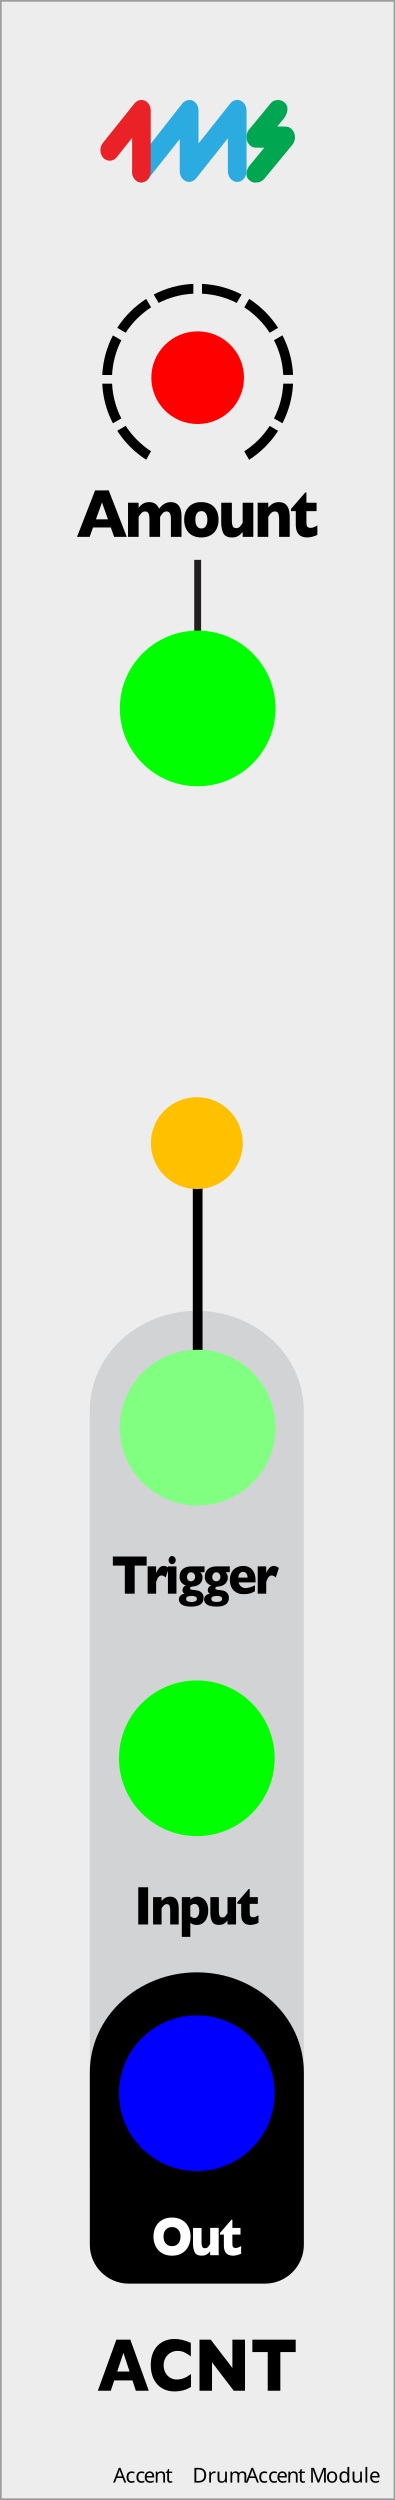
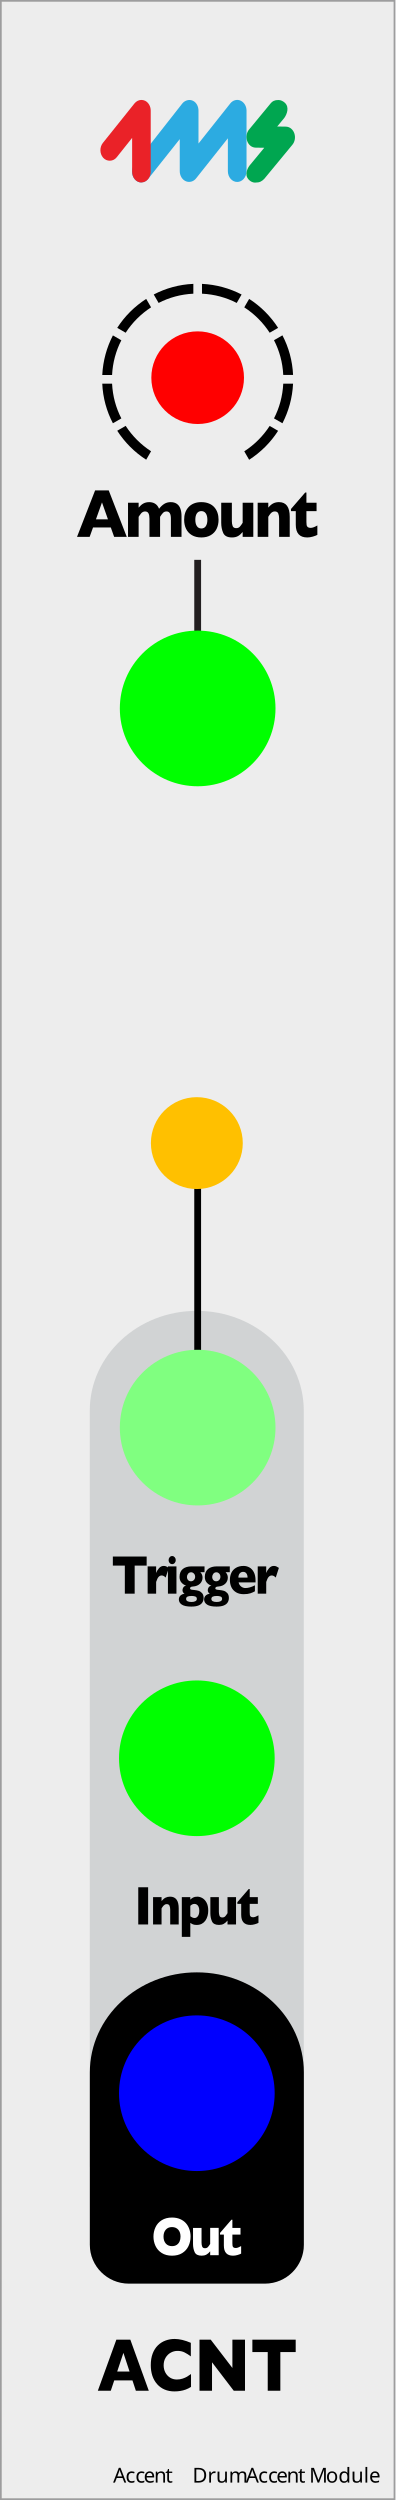
<svg xmlns="http://www.w3.org/2000/svg" width="20.32mm" height="128.5mm" viewBox="0 0 76.8 485.669" version="1.1" id="svg34">
  <defs id="defs2">
    <clipPath id="clippath">
      <rect x="14.9" y="32.98" width="27.8" height="25.62" style="fill:none" id="rect1" />
    </clipPath>
    <clipPath id="clippath-1">
      <rect x="14.9" y="32.98" width="27.8" height="25.62" style="fill:none" id="rect2" />
    </clipPath>
  </defs>
  <g id="faceplate" transform="scale(1.333341)">
    <g id="g3">
      <rect x="0.13" y="0.13" width="57.35" height="364" style="fill:#ededed" id="rect3" />
      <path d="M 57.35,0.25 V 364 H 0.25 V 0.25 h 57.1 M 57.6,0 H 0 v 364.25 h 57.6 z" style="fill:#9d9d9e" id="path3" />
    </g>
    <g id="g5" transform="translate(0,-8.728424)">
      <path d="M 13.08,324.44 V 214.26 c 0,-8.03 6.98,-14.54 15.59,-14.54 8.61,0 15.59,6.51 15.59,14.54 v 110.18 z" style="fill:#d1d3d4" id="path4" />
      <path d="m 44.27,310.67 c 0,-8.05 -6.98,-14.57 -15.59,-14.57 -8.61,0 -15.59,6.53 -15.59,14.57 v 5.36 c 0,0 0,0 0,0 v 19.77 c 0,3.11 2.55,5.65 5.67,5.65 H 38.6 c 3.12,0 5.67,-2.54 5.67,-5.65 v -19.77 c 0,0 0,0 0,0 v -5.35 z" style="fill:#d1d3d4" id="path5" />
    </g>
    <path d="m 44.27,301.942 c 0,-8.05 -6.98,-14.57 -15.59,-14.57 -8.61,0 -15.59,6.53 -15.59,14.57 v 5.36 c 0,0 0,0 0,0 v 19.77 c 0,3.11 2.55,5.65 5.67,5.65 H 38.6 c 3.12,0 5.67,-2.54 5.67,-5.65 v -19.77 c 0,0 0,0 0,0 v -5.35 z" id="path6" />
    <path d="M 21.582,280.392 H 20.145 v -5.414 h 1.437 z m 4.455,0 h -1.238 v -2.145 q 0,-0.328 -0.096,-0.57 -0.093,-0.246 -0.412,-0.246 -0.151,0 -0.268,0.066 -0.113,0.062 -0.206,0.164 -0.089,0.102 -0.151,0.195 -0.062,0.094 -0.127,0.199 v 2.336 h -1.238 v -3.977 h 1.238 v 0.57 q 0.292,-0.355 0.584,-0.496 0.296,-0.145 0.657,-0.145 1.258,0 1.258,1.711 z m 4.304,-2.016 q 0,0.398 -0.1,0.77 -0.1,0.371 -0.306,0.672 -0.203,0.297 -0.526,0.473 -0.32,0.172 -0.746,0.172 -0.344,0 -0.543,-0.082 -0.196,-0.082 -0.392,-0.219 v 2.039 h -1.238 v -5.785 h 1.238 v 0.359 q 0.186,-0.184 0.409,-0.305 0.227,-0.125 0.612,-0.125 0.382,0 0.749,0.215 0.368,0.215 0.605,0.672 0.237,0.453 0.237,1.145 z m -1.303,0.031 q 0,-0.359 -0.1,-0.582 -0.1,-0.227 -0.258,-0.324 -0.158,-0.102 -0.327,-0.102 -0.22,0 -0.361,0.082 -0.141,0.078 -0.265,0.199 v 1.52 q 0.065,0.039 0.138,0.09 0.076,0.047 0.148,0.082 0.076,0.035 0.158,0.059 0.086,0.023 0.182,0.023 0.292,0 0.488,-0.281 0.196,-0.281 0.196,-0.766 z m 5.352,1.984 h -1.241 v -0.566 q -0.261,0.32 -0.55,0.48 -0.285,0.156 -0.688,0.156 -0.794,0 -1.028,-0.523 -0.234,-0.527 -0.234,-1.188 v -2.336 h 1.241 v 2.148 q 0,0.324 0.093,0.57 0.096,0.242 0.412,0.242 0.272,0 0.43,-0.176 0.158,-0.176 0.323,-0.449 v -2.336 h 1.241 z m 3.269,-0.23 q -0.193,0.105 -0.533,0.203 -0.337,0.098 -0.646,0.098 -1.337,0 -1.337,-1.484 v -1.586 h -0.56 v -0.246 l 1.66,-1.922 h 0.141 v 1.191 h 1.183 v 0.977 h -1.183 v 1.273 q 0,0.223 0.024,0.359 0.024,0.137 0.134,0.23 0.113,0.09 0.34,0.09 0.296,0 0.777,-0.281 z" id="text6" style="font-weight:700;font-size:8px;font-family:GillSans-Bold, 'Gill Sans';letter-spacing:-0.04em;stroke-width:0.938" aria-label="Input" />
    <path d="m 27.766,325.871 q 0,0.758 -0.309,1.395 -0.306,0.637 -0.914,1.012 -0.608,0.375 -1.482,0.375 -0.883,0 -1.495,-0.391 -0.612,-0.391 -0.911,-1.027 -0.296,-0.637 -0.296,-1.363 0,-0.73 0.296,-1.363 0.296,-0.637 0.907,-1.023 0.615,-0.391 1.499,-0.391 0.66,0 1.176,0.223 0.519,0.223 0.853,0.605 0.333,0.379 0.505,0.887 0.172,0.504 0.172,1.062 z m -1.464,0 q 0,-0.305 -0.079,-0.555 -0.079,-0.254 -0.241,-0.438 -0.158,-0.188 -0.388,-0.289 -0.23,-0.105 -0.533,-0.105 -0.578,0 -0.907,0.383 -0.33,0.383 -0.33,1.004 0,0.621 0.33,1.008 0.333,0.383 0.907,0.383 0.395,0 0.674,-0.176 0.278,-0.18 0.423,-0.492 0.144,-0.316 0.144,-0.723 z m 5.562,2.711 h -1.241 v -0.566 q -0.261,0.32 -0.55,0.48 -0.285,0.156 -0.688,0.156 -0.794,0 -1.028,-0.523 -0.234,-0.527 -0.234,-1.188 v -2.336 h 1.241 v 2.148 q 0,0.324 0.093,0.57 0.096,0.242 0.412,0.242 0.272,0 0.43,-0.176 0.158,-0.176 0.323,-0.449 v -2.336 h 1.241 z m 3.269,-0.23 q -0.193,0.105 -0.533,0.203 -0.337,0.098 -0.646,0.098 -1.337,0 -1.337,-1.484 v -1.586 h -0.56 v -0.246 l 1.66,-1.922 h 0.141 v 1.191 h 1.183 v 0.977 h -1.183 v 1.273 q 0,0.223 0.024,0.359 0.024,0.137 0.134,0.23 0.113,0.09 0.34,0.09 0.296,0 0.777,-0.281 z" id="text7" style="font-weight:700;font-size:8px;font-family:GillSans-Bold, 'Gill Sans';letter-spacing:-0.04em;fill:#ffffff;stroke-width:0.938" aria-label="Out" />
    <g id="pips_-_fewest" data-name="pips - fewest" transform="translate(0,8.379287)">
      <g clip-path="url(#clippath)" id="g17">
        <g clip-path="url(#clippath-1)" id="g16">
          <path d="m 34.49,35.76 0.71,-1.23 c -1.74,-0.9 -3.7,-1.45 -5.77,-1.55 v 1.43 c 1.81,0.09 3.53,0.56 5.06,1.35" id="path7" />
          <path d="m 39.29,40.1 1.23,-0.71 C 39.43,37.7 37.99,36.25 36.3,35.17 l -0.71,1.23 c 1.48,0.96 2.74,2.22 3.7,3.7" id="path8" />
          <path d="M 22.01,36.4 21.3,35.17 c -1.69,1.09 -3.14,2.53 -4.22,4.22 l 1.23,0.71 c 0.96,-1.48 2.22,-2.74 3.7,-3.7" id="path9" />
          <path d="m 41.27,46.25 h 1.43 c -0.09,-2.07 -0.64,-4.03 -1.55,-5.77 l -1.23,0.71 c 0.79,1.53 1.26,3.24 1.35,5.06" id="path10" />
          <path d="m 28.17,34.41 v -1.43 c -2.07,0.09 -4.03,0.64 -5.77,1.55 l 0.71,1.23 c 1.53,-0.79 3.24,-1.26 5.06,-1.35" id="path11" />
          <path d="m 18.31,53.67 -1.23,0.71 c 1.09,1.69 2.53,3.14 4.22,4.22 l 0.71,-1.23 c -1.48,-0.96 -2.74,-2.22 -3.7,-3.7" id="path12" />
          <path d="m 35.59,57.38 0.71,1.23 c 1.69,-1.09 3.14,-2.53 4.22,-4.22 l -1.23,-0.71 c -0.96,1.48 -2.22,2.74 -3.7,3.7" id="path13" />
          <path d="m 41.27,47.52 c -0.09,1.81 -0.56,3.53 -1.35,5.06 l 1.23,0.71 c 0.9,-1.74 1.45,-3.7 1.55,-5.77 z" id="path14" />
          <path d="M 16.33,47.52 H 14.9 c 0.09,2.07 0.64,4.03 1.55,5.77 l 1.23,-0.71 c -0.79,-1.53 -1.26,-3.24 -1.35,-5.06" id="path15" />
          <path d="m 17.68,41.2 -1.23,-0.71 c -0.9,1.74 -1.45,3.7 -1.55,5.77 h 1.43 c 0.09,-1.81 0.56,-3.53 1.35,-5.06" id="path16" />
        </g>
      </g>
    </g>
    <path d="m 18.468,78.219 h -1.839 l -0.486,-1.372 h -2.587 l -0.494,1.372 h -1.839 l 2.634,-6.768 h 1.985 z m -2.737,-2.549 -0.872,-2.471 -0.881,2.471 z M 26.447,78.219 H 24.9 V 75.568 q 0,-0.527 -0.155,-0.786 -0.15,-0.264 -0.481,-0.264 -0.322,0 -0.529,0.225 -0.206,0.22 -0.412,0.557 v 2.92 H 21.776 V 75.568 q 0,-0.503 -0.142,-0.776 -0.142,-0.273 -0.503,-0.273 -0.172,0 -0.318,0.078 -0.142,0.078 -0.232,0.176 -0.09,0.098 -0.219,0.288 -0.129,0.19 -0.163,0.239 v 2.92 h -1.547 v -4.971 h 1.547 v 0.713 q 0.348,-0.42 0.709,-0.61 0.361,-0.19 0.834,-0.19 0.223,0 0.425,0.049 0.202,0.044 0.395,0.156 0.198,0.112 0.357,0.308 0.159,0.195 0.254,0.454 0.374,-0.479 0.773,-0.723 0.404,-0.244 0.928,-0.244 0.524,0 0.877,0.239 0.357,0.239 0.524,0.693 0.172,0.449 0.172,1.094 z m 5.397,-2.49 q 0,0.742 -0.284,1.323 -0.284,0.581 -0.851,0.918 -0.563,0.337 -1.375,0.337 -0.812,0 -1.379,-0.337 -0.563,-0.337 -0.846,-0.918 -0.279,-0.581 -0.279,-1.323 0,-0.562 0.155,-1.021 0.159,-0.459 0.477,-0.811 0.322,-0.356 0.791,-0.547 0.468,-0.19 1.083,-0.19 0.619,0 1.091,0.195 0.477,0.19 0.786,0.537 0.314,0.347 0.473,0.811 0.159,0.464 0.159,1.025 z m -1.629,0 q 0,-0.591 -0.228,-0.923 -0.223,-0.337 -0.653,-0.337 -0.425,0 -0.653,0.337 -0.223,0.332 -0.223,0.923 0,0.586 0.228,0.928 0.228,0.342 0.649,0.342 0.43,0 0.653,-0.337 0.228,-0.342 0.228,-0.933 z m 6.691,2.49 H 35.355 V 77.511 q -0.327,0.4 -0.688,0.601 -0.357,0.195 -0.859,0.195 -0.993,0 -1.285,-0.654 -0.292,-0.659 -0.292,-1.484 v -2.92 h 1.551 v 2.686 q 0,0.405 0.116,0.713 0.12,0.303 0.516,0.303 0.339,0 0.537,-0.22 0.198,-0.22 0.404,-0.562 v -2.92 h 1.551 z m 5.307,0 H 40.667 v -2.681 q 0,-0.41 -0.12,-0.713 -0.116,-0.308 -0.516,-0.308 -0.189,0 -0.335,0.083 -0.142,0.078 -0.258,0.205 -0.112,0.127 -0.189,0.244 -0.077,0.117 -0.159,0.249 v 2.92 h -1.547 v -4.971 h 1.547 v 0.713 q 0.365,-0.444 0.73,-0.62 0.37,-0.181 0.821,-0.181 1.573,0 1.573,2.139 z m 4.027,-0.288 q -0.241,0.132 -0.666,0.254 -0.421,0.122 -0.808,0.122 -1.671,0 -1.671,-1.855 V 74.469 H 42.394 V 74.162 l 2.075,-2.402 h 0.176 v 1.489 h 1.478 v 1.221 h -1.478 v 1.592 q 0,0.278 0.03,0.449 0.03,0.171 0.168,0.288 0.142,0.112 0.425,0.112 0.37,0 0.971,-0.352 z" id="text17" style="font-weight:700;font-size:10px;font-family:GillSans-Bold, 'Gill Sans';letter-spacing:-0.04em;stroke-width:0.938" aria-label="Amount" />
    <g id="text19" style="font-weight:700;font-size:11px;font-family:GillSans-Bold, 'Gill Sans'" transform="matrix(0.82,0,0,1,14.21,348.3316)" aria-label="ACNT">
      <path style="letter-spacing:-0.01em" d="M 9.109,0 H 6.811 L 6.204,-1.509 H 2.97 L 2.353,0 H 0.054 L 3.346,-7.444 H 5.828 Z M 5.688,-2.804 4.598,-5.521 3.497,-2.804 Z" id="path34" />
      <path d="m 16.61,-0.559 q -0.462,0.242 -0.945,0.387 -0.483,0.145 -0.978,0.204 -0.489,0.064 -1.015,0.064 -0.972,0 -1.746,-0.269 Q 11.158,-0.44 10.589,-0.961 10.025,-1.488 9.74,-2.186 9.461,-2.89 9.461,-3.728 q 0,-0.961 0.333,-1.681 0.333,-0.725 0.929,-1.203 0.602,-0.478 1.364,-0.704 0.768,-0.231 1.617,-0.231 1.268,0 2.874,0.564 v 1.977 q -0.553,-0.344 -1.096,-0.569 -0.537,-0.231 -1.268,-0.231 -0.65,0 -1.214,0.258 -0.564,0.258 -0.908,0.736 -0.344,0.478 -0.344,1.117 0,0.564 0.301,1.037 0.301,0.467 0.833,0.747 0.537,0.274 1.208,0.274 0.542,0 1.026,-0.129 0.483,-0.134 0.811,-0.295 0.333,-0.161 0.682,-0.381 z M 26.203,0 H 24.205 L 20.343,-4.146 V 0 h -2.224 v -7.444 h 1.993 l 3.851,4.125 v -4.125 h 2.24 z m 9.007,-5.634 H 32.482 V 0 h -2.24 v -5.634 h -2.729 v -1.81 h 7.697 z" id="path35" />
    </g>
    <g id="g21" transform="translate(0,8.521054)">
      <path d="m 20.6,18.07 c -0.37,0 -0.71,-0.17 -0.97,-0.47 -0.51,-0.6 -0.52,-1.54 -0.04,-2.16 l 6.97,-8.88 c 0.38,-0.48 1.05,-0.65 1.57,-0.39 0.5,0.25 0.79,0.82 0.79,1.45 v 4.77 l 4.64,-5.85 c 0.38,-0.48 1.01,-0.64 1.53,-0.38 0.5,0.25 0.83,0.81 0.83,1.44 v 8.82 c 0,0.86 -0.61,1.57 -1.36,1.57 -0.75,0 -1.36,-0.7 -1.36,-1.57 v -4.79 l -4.64,5.85 c -0.38,0.48 -1.01,0.64 -1.54,0.38 -0.5,-0.24 -0.83,-0.81 -0.83,-1.44 v -4.67 l -4.61,5.8 c -0.26,0.32 -0.62,0.51 -1,0.51 v 0 z" style="fill:#2cabe1" id="path19" />
      <path d="m 20.6,18.07 c -0.75,0 -1.35,-0.7 -1.35,-1.57 v -4.93 l -2.26,2.84 c -0.5,0.63 -1.44,0.65 -1.97,0.04 -0.51,-0.6 -0.52,-1.53 -0.03,-2.15 L 19.6,6.54 c 0.26,-0.32 0.63,-0.5 1,-0.5 0.18,0 0.37,0.04 0.54,0.12 0.5,0.25 0.82,0.81 0.82,1.44 v 8.89 c 0,0.86 -0.61,1.57 -1.36,1.57 v 0 z" style="fill:#ea2228" id="path20" />
      <path d="m 37.2,18.09 v 0 c -0.35,0 -0.68,-0.15 -0.94,-0.42 -0.76,-0.78 -0.14,-1.84 0.29,-2.3 l 1.95,-2.36 -1.26,-0.02 c -0.56,-0.01 -1.04,-0.4 -1.24,-1 -0.19,-0.56 -0.07,-1.21 0.29,-1.64 L 39.45,6.52 C 39.68,6.24 40,6.04 40.58,6.05 c 0.33,0 0.67,0.17 0.92,0.4 0.71,0.66 0.29,1.7 -0.07,2.2 l -1.04,1.26 1.26,0.02 c 0.56,0.01 1.04,0.4 1.24,1 0.19,0.56 0.07,1.21 -0.29,1.64 l -4.1,4.97 c -0.35,0.35 -0.65,0.55 -1.3,0.54 v 0 z" style="fill:#00a650" id="path21" />
    </g>
-     <path id="line21" style="fill:#ffffff;stroke:#231f20;stroke-miterlimit:10" d="M 28.8,81.569 V 100.569" />
+     <path id="line21" style="fill:#ffffff;stroke:#231f20;stroke-miterlimit:10;stroke-width:0.992;stroke-dasharray:none" d="M 28.8,81.569 V 100.569" />
    <path d="m 21.367,228.104 h -1.746 v 4.098 h -1.433 v -4.098 h -1.746 v -1.316 h 4.926 z m 3.228,0.336 -0.457,1.41 q -0.282,-0.305 -0.571,-0.305 -0.261,0 -0.454,0.203 -0.189,0.199 -0.364,0.742 v 1.711 h -1.238 v -3.977 h 1.238 v 0.961 q 0.117,-0.355 0.412,-0.691 0.296,-0.34 0.694,-0.34 0.21,0 0.364,0.07 0.158,0.07 0.375,0.215 z m 1.014,-1.133 q 0,0.246 -0.155,0.418 -0.155,0.172 -0.368,0.172 -0.144,0 -0.265,-0.078 -0.117,-0.078 -0.186,-0.211 -0.069,-0.137 -0.069,-0.301 0,-0.242 0.151,-0.418 0.151,-0.176 0.368,-0.176 0.213,0 0.368,0.176 0.155,0.176 0.155,0.418 z m 0.1,4.895 h -1.241 v -3.977 h 1.241 z m 4.091,-3.129 H 29.188 q 0.323,0.32 0.323,0.785 0,0.246 -0.093,0.473 -0.089,0.227 -0.268,0.402 -0.175,0.176 -0.437,0.289 -0.258,0.109 -0.591,0.133 -0.43,0.019 -0.43,0.262 0,0.094 0.055,0.137 0.055,0.043 0.172,0.066 0.12,0.019 0.402,0.047 0.32,0.031 0.595,0.109 0.275,0.078 0.512,0.328 0.237,0.25 0.237,0.715 0,0.371 -0.179,0.656 -0.175,0.285 -0.571,0.445 -0.395,0.16 -1.045,0.16 -0.935,0 -1.375,-0.285 -0.437,-0.285 -0.437,-0.762 0,-0.129 0.055,-0.297 0.058,-0.168 0.241,-0.324 0.186,-0.156 0.536,-0.211 -0.124,-0.051 -0.213,-0.195 -0.089,-0.148 -0.089,-0.309 0,-0.207 0.124,-0.41 0.127,-0.203 0.409,-0.262 -0.392,-0.117 -0.677,-0.441 -0.285,-0.324 -0.285,-0.84 0,-0.391 0.131,-0.684 0.134,-0.293 0.368,-0.477 0.234,-0.184 0.543,-0.27 0.309,-0.09 0.677,-0.09 h 1.922 z m -1.368,0.672 q 0,-0.301 -0.182,-0.48 -0.179,-0.184 -0.402,-0.184 -0.285,0 -0.45,0.219 -0.162,0.219 -0.162,0.461 0,0.168 0.069,0.312 0.072,0.145 0.199,0.234 0.131,0.086 0.309,0.086 0.268,0 0.443,-0.191 0.175,-0.191 0.175,-0.457 z m 0.247,3.199 q 0,-0.262 -0.247,-0.34 -0.244,-0.074 -0.505,-0.074 -0.43,0 -0.622,0.102 -0.189,0.105 -0.189,0.332 0,0.445 0.791,0.445 0.354,0 0.564,-0.117 0.21,-0.113 0.21,-0.348 z m 4.802,-3.871 H 32.87 q 0.323,0.32 0.323,0.785 0,0.246 -0.093,0.473 -0.089,0.227 -0.268,0.402 -0.175,0.176 -0.437,0.289 -0.258,0.109 -0.591,0.133 -0.43,0.019 -0.43,0.262 0,0.094 0.055,0.137 0.055,0.043 0.172,0.066 0.12,0.019 0.402,0.047 0.32,0.031 0.595,0.109 0.275,0.078 0.512,0.328 0.237,0.25 0.237,0.715 0,0.371 -0.179,0.656 -0.175,0.285 -0.571,0.445 -0.395,0.16 -1.045,0.16 -0.935,0 -1.375,-0.285 -0.437,-0.285 -0.437,-0.762 0,-0.129 0.055,-0.297 0.058,-0.168 0.241,-0.324 0.186,-0.156 0.536,-0.211 -0.124,-0.051 -0.213,-0.195 -0.089,-0.148 -0.089,-0.309 0,-0.207 0.124,-0.41 0.127,-0.203 0.409,-0.262 -0.392,-0.117 -0.677,-0.441 -0.285,-0.324 -0.285,-0.84 0,-0.391 0.131,-0.684 0.134,-0.293 0.368,-0.477 0.234,-0.184 0.543,-0.27 0.309,-0.09 0.677,-0.09 h 1.922 z m -1.368,0.672 q 0,-0.301 -0.182,-0.48 -0.179,-0.184 -0.402,-0.184 -0.285,0 -0.45,0.219 -0.162,0.219 -0.162,0.461 0,0.168 0.069,0.312 0.072,0.145 0.199,0.234 0.131,0.086 0.309,0.086 0.268,0 0.443,-0.191 0.175,-0.191 0.175,-0.457 z m 0.247,3.199 q 0,-0.262 -0.247,-0.34 -0.244,-0.074 -0.505,-0.074 -0.43,0 -0.622,0.102 -0.189,0.105 -0.189,0.332 0,0.445 0.791,0.445 0.354,0 0.564,-0.117 0.21,-0.113 0.21,-0.348 z m 4.871,-2.391 h -2.465 q 0.072,0.363 0.354,0.594 0.282,0.23 0.639,0.23 0.626,0 1.382,-0.398 v 0.871 q -0.272,0.16 -0.66,0.293 -0.385,0.129 -0.983,0.129 -0.646,0 -1.1,-0.273 -0.454,-0.273 -0.681,-0.742 -0.223,-0.469 -0.223,-1.062 0,-0.586 0.223,-1.047 0.227,-0.465 0.681,-0.727 0.454,-0.266 1.1,-0.266 0.426,0 0.822,0.211 0.399,0.207 0.653,0.684 0.258,0.473 0.258,1.223 z m -1.162,-0.695 q 0,-0.383 -0.168,-0.609 -0.165,-0.23 -0.478,-0.23 -0.309,0 -0.502,0.234 -0.189,0.23 -0.189,0.605 z m 4.565,-1.418 -0.457,1.41 q -0.282,-0.305 -0.571,-0.305 -0.261,0 -0.454,0.203 -0.189,0.199 -0.364,0.742 v 1.711 h -1.238 v -3.977 h 1.238 v 0.961 q 0.117,-0.355 0.412,-0.691 0.296,-0.34 0.694,-0.34 0.21,0 0.364,0.07 0.158,0.07 0.375,0.215 z" id="text21" style="font-weight:700;font-size:8px;font-family:GillSans-Bold, 'Gill Sans';letter-spacing:-0.04em;stroke-width:0.938" aria-label="Trigger" />
-     <path style="fill:none;stroke:#000000;stroke-width:1.417;stroke-dasharray:none;stroke-opacity:1" d="m 28.8,166.957 v 43.279" id="path24" />
+     <path style="fill:none;stroke:#000000;stroke-width:0.992;stroke-dasharray:none;stroke-opacity:1" d="m 28.8,166.957 v 43.279" id="path24" />
  </g>
  <g id="components">
    <circle id="Out" cx="38.24" cy="406.644" r="15.12" style="fill:#0000ff;stroke-width:1.333" data-name="Accented Out" />
    <circle id="Input" cx="38.24" cy="341.577" r="15.12" style="fill:#00ff00;stroke-width:1.333" data-name="Audio In" />
    <circle id="Trigger" cx="38.4" cy="277.337" r="15.12" style="fill:#80ff80;stroke-width:1.333" data-name="Trigger In" />
    <circle id="Amount_CV" data-name="Amount CV In" cx="38.4" cy="137.626" r="15.12" style="fill:#00ff00;stroke-width:1.333" />
    <circle id="Amount" cx="38.4" cy="73.373" r="9" style="fill:#ff0000;stroke-width:1.333" />
    <text id="slug" style="font-size:4px;font-family:MyriadPro-Regular, 'Myriad Pro';fill:#010101;stroke-width:1.333" x="21.971" y="482.287">
      <tspan x="21.971" y="482.287" style="letter-spacing:-0.01em;stroke-width:1.333" id="tspan22">A</tspan>
      <tspan x="24.371" y="482.287" style="letter-spacing:0em;stroke-width:1.333" id="tspan23">cc</tspan>
      <tspan x="27.904" y="482.287" id="tspan24" style="stroke-width:1.333">e</tspan>
      <tspan x="29.918" y="482.287" style="letter-spacing:0em;stroke-width:1.333" id="tspan25">n</tspan>
      <tspan x="32.118" y="482.287" style="letter-spacing:0em;stroke-width:1.333" id="tspan26">t</tspan>
    </text>
    <text id="modulename" style="font-size:4px;font-family:MyriadPro-Regular, 'Myriad Pro';fill:#010101;stroke-width:1.333" x="37.384" y="482.287">
      <tspan x="37.384" y="482.287" id="tspan27" style="stroke-width:1.333">Drum</tspan>
      <tspan x="47.744" y="482.287" style="letter-spacing:-0.01em;stroke-width:1.333" id="tspan28">A</tspan>
      <tspan x="50.144" y="482.287" style="letter-spacing:0em;stroke-width:1.333" id="tspan29">cc</tspan>
      <tspan x="53.678" y="482.287" id="tspan30" style="stroke-width:1.333">e</tspan>
      <tspan x="55.678" y="482.287" style="letter-spacing:0em;stroke-width:1.333" id="tspan31">n</tspan>
      <tspan x="57.891" y="482.287" id="tspan32" style="stroke-width:1.333">t</tspan>
      <tspan x="60.064" y="482.287" style="letter-spacing:0em;stroke-width:1.333" id="tspan33">M</tspan>
      <tspan x="63.304" y="482.287" id="tspan34" style="stroke-width:1.333">odule</tspan>
    </text>
    <circle id="pushButton" cx="38.24" cy="222.068" r="8.925" style="fill:#ffc000;fill-opacity:1;stroke-width:1.05" data-name="Trigger" />
  </g>
</svg>
